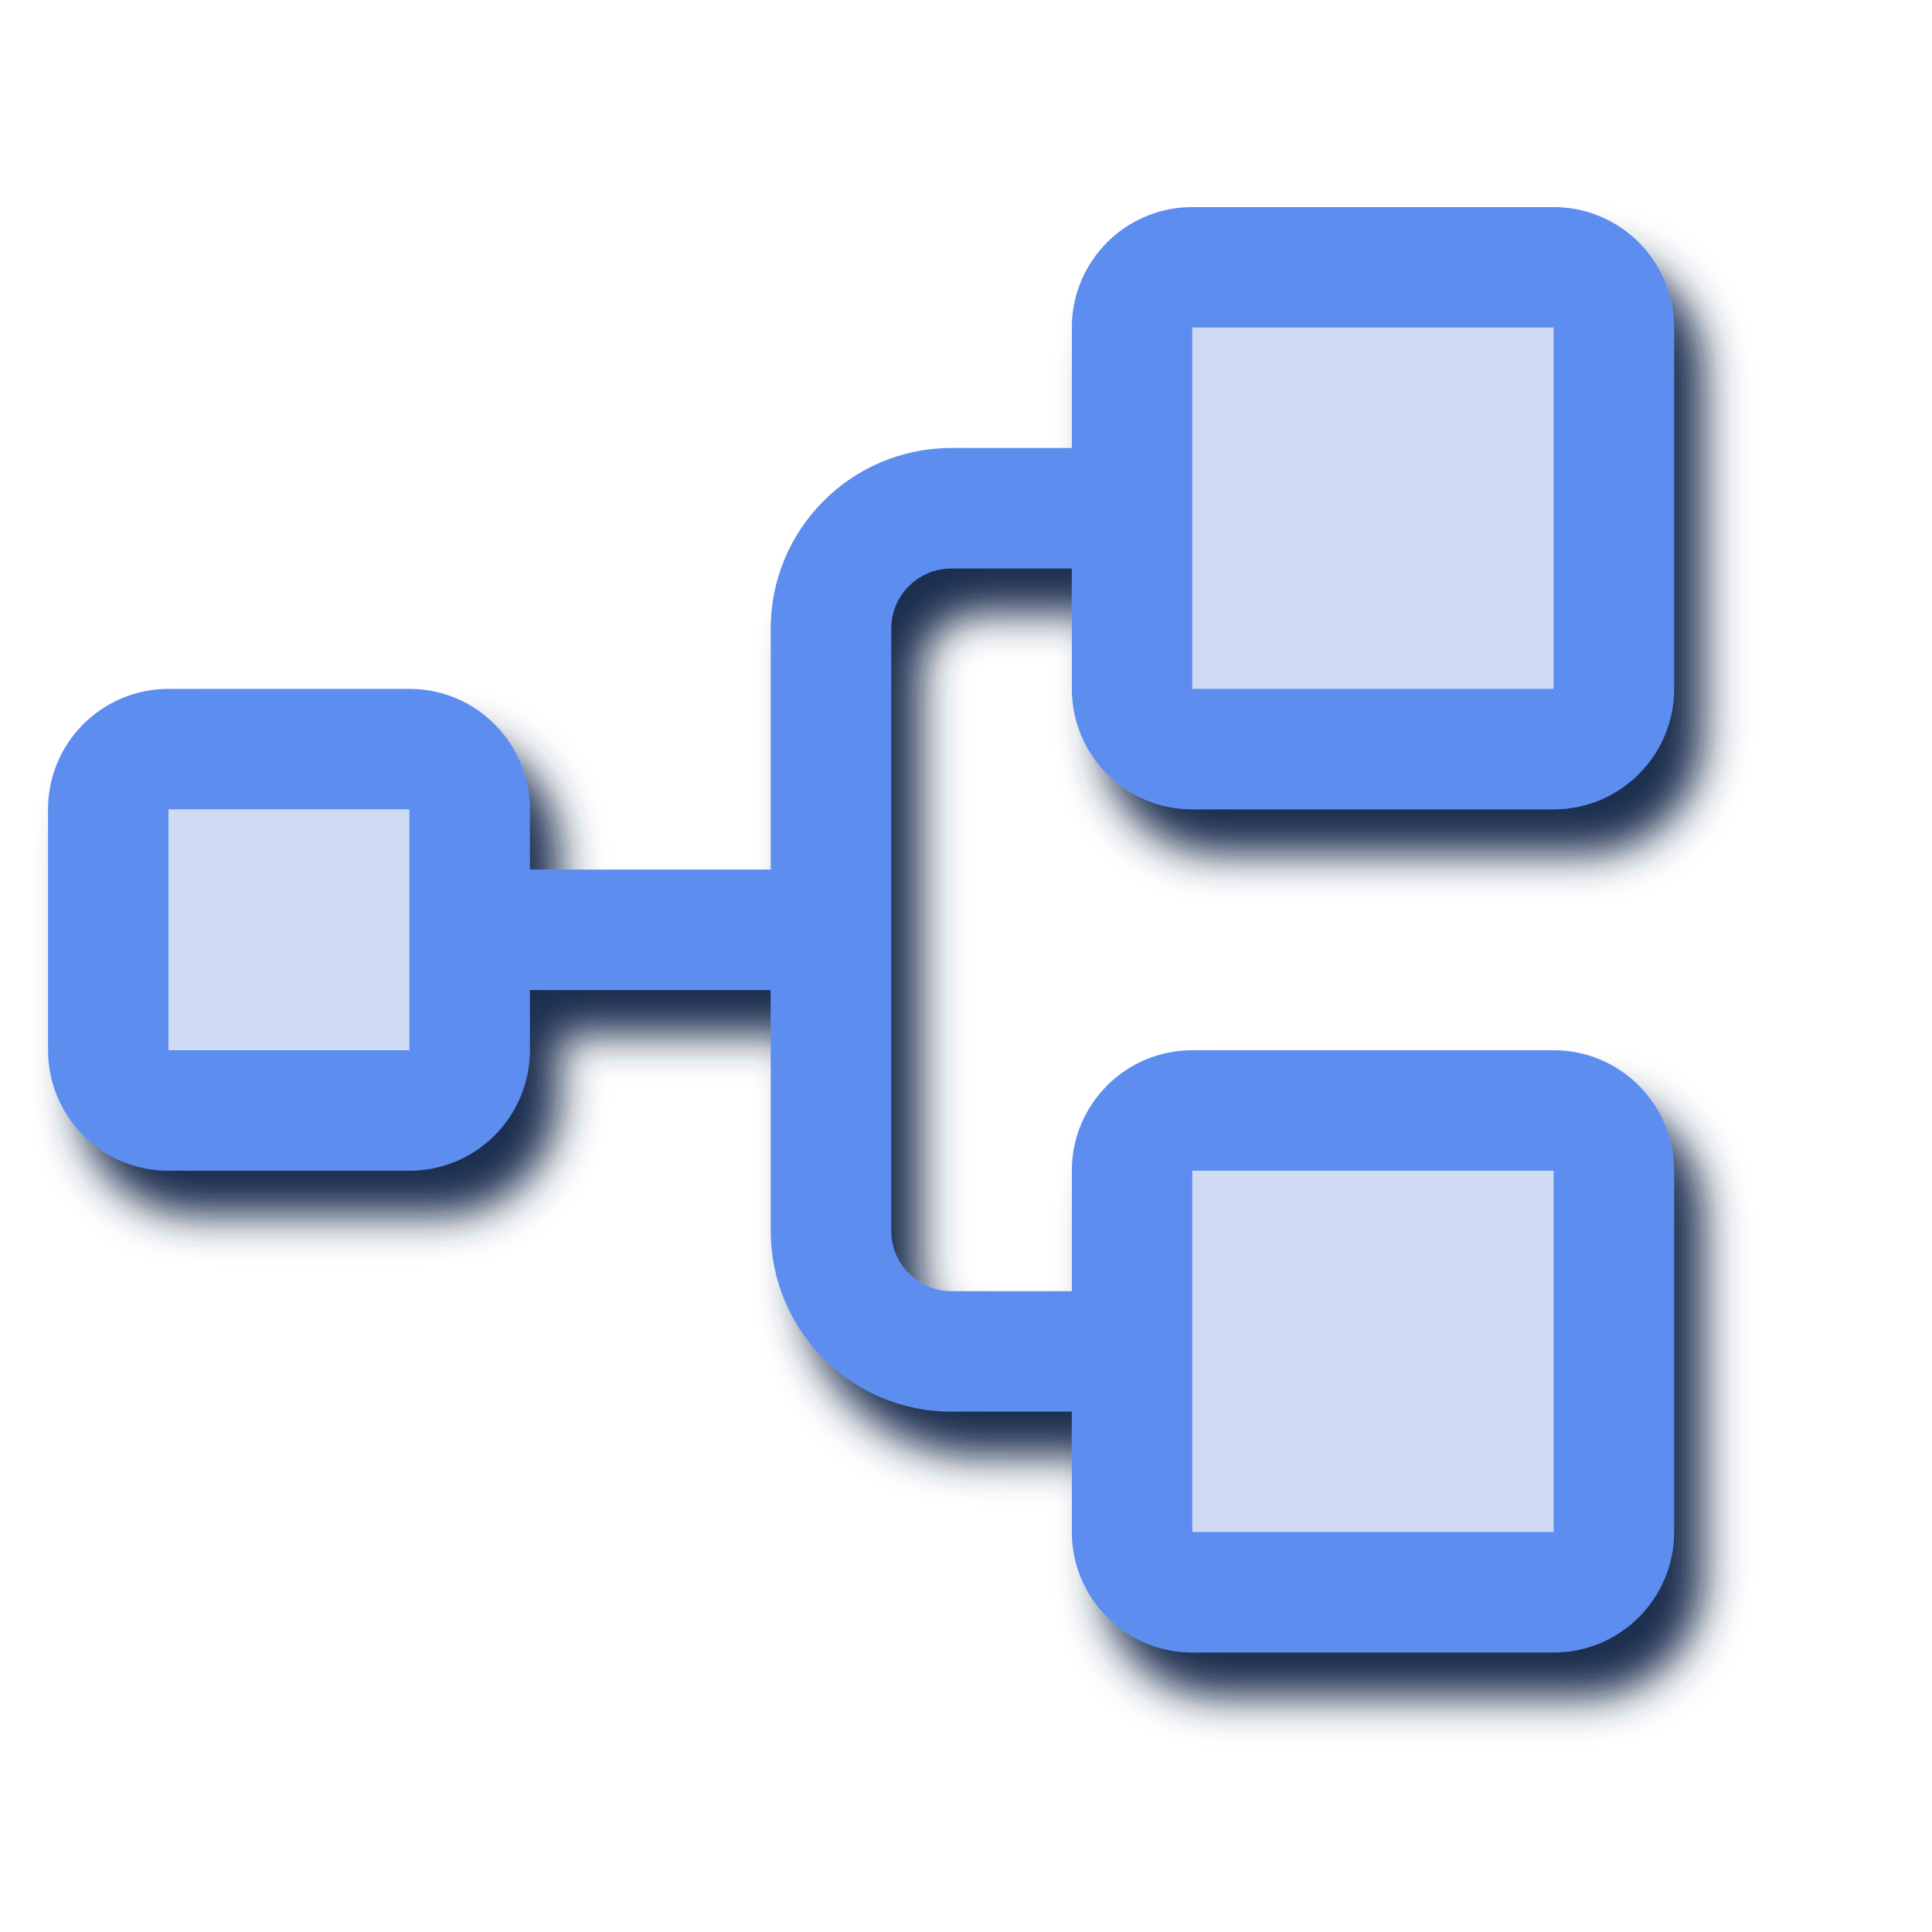
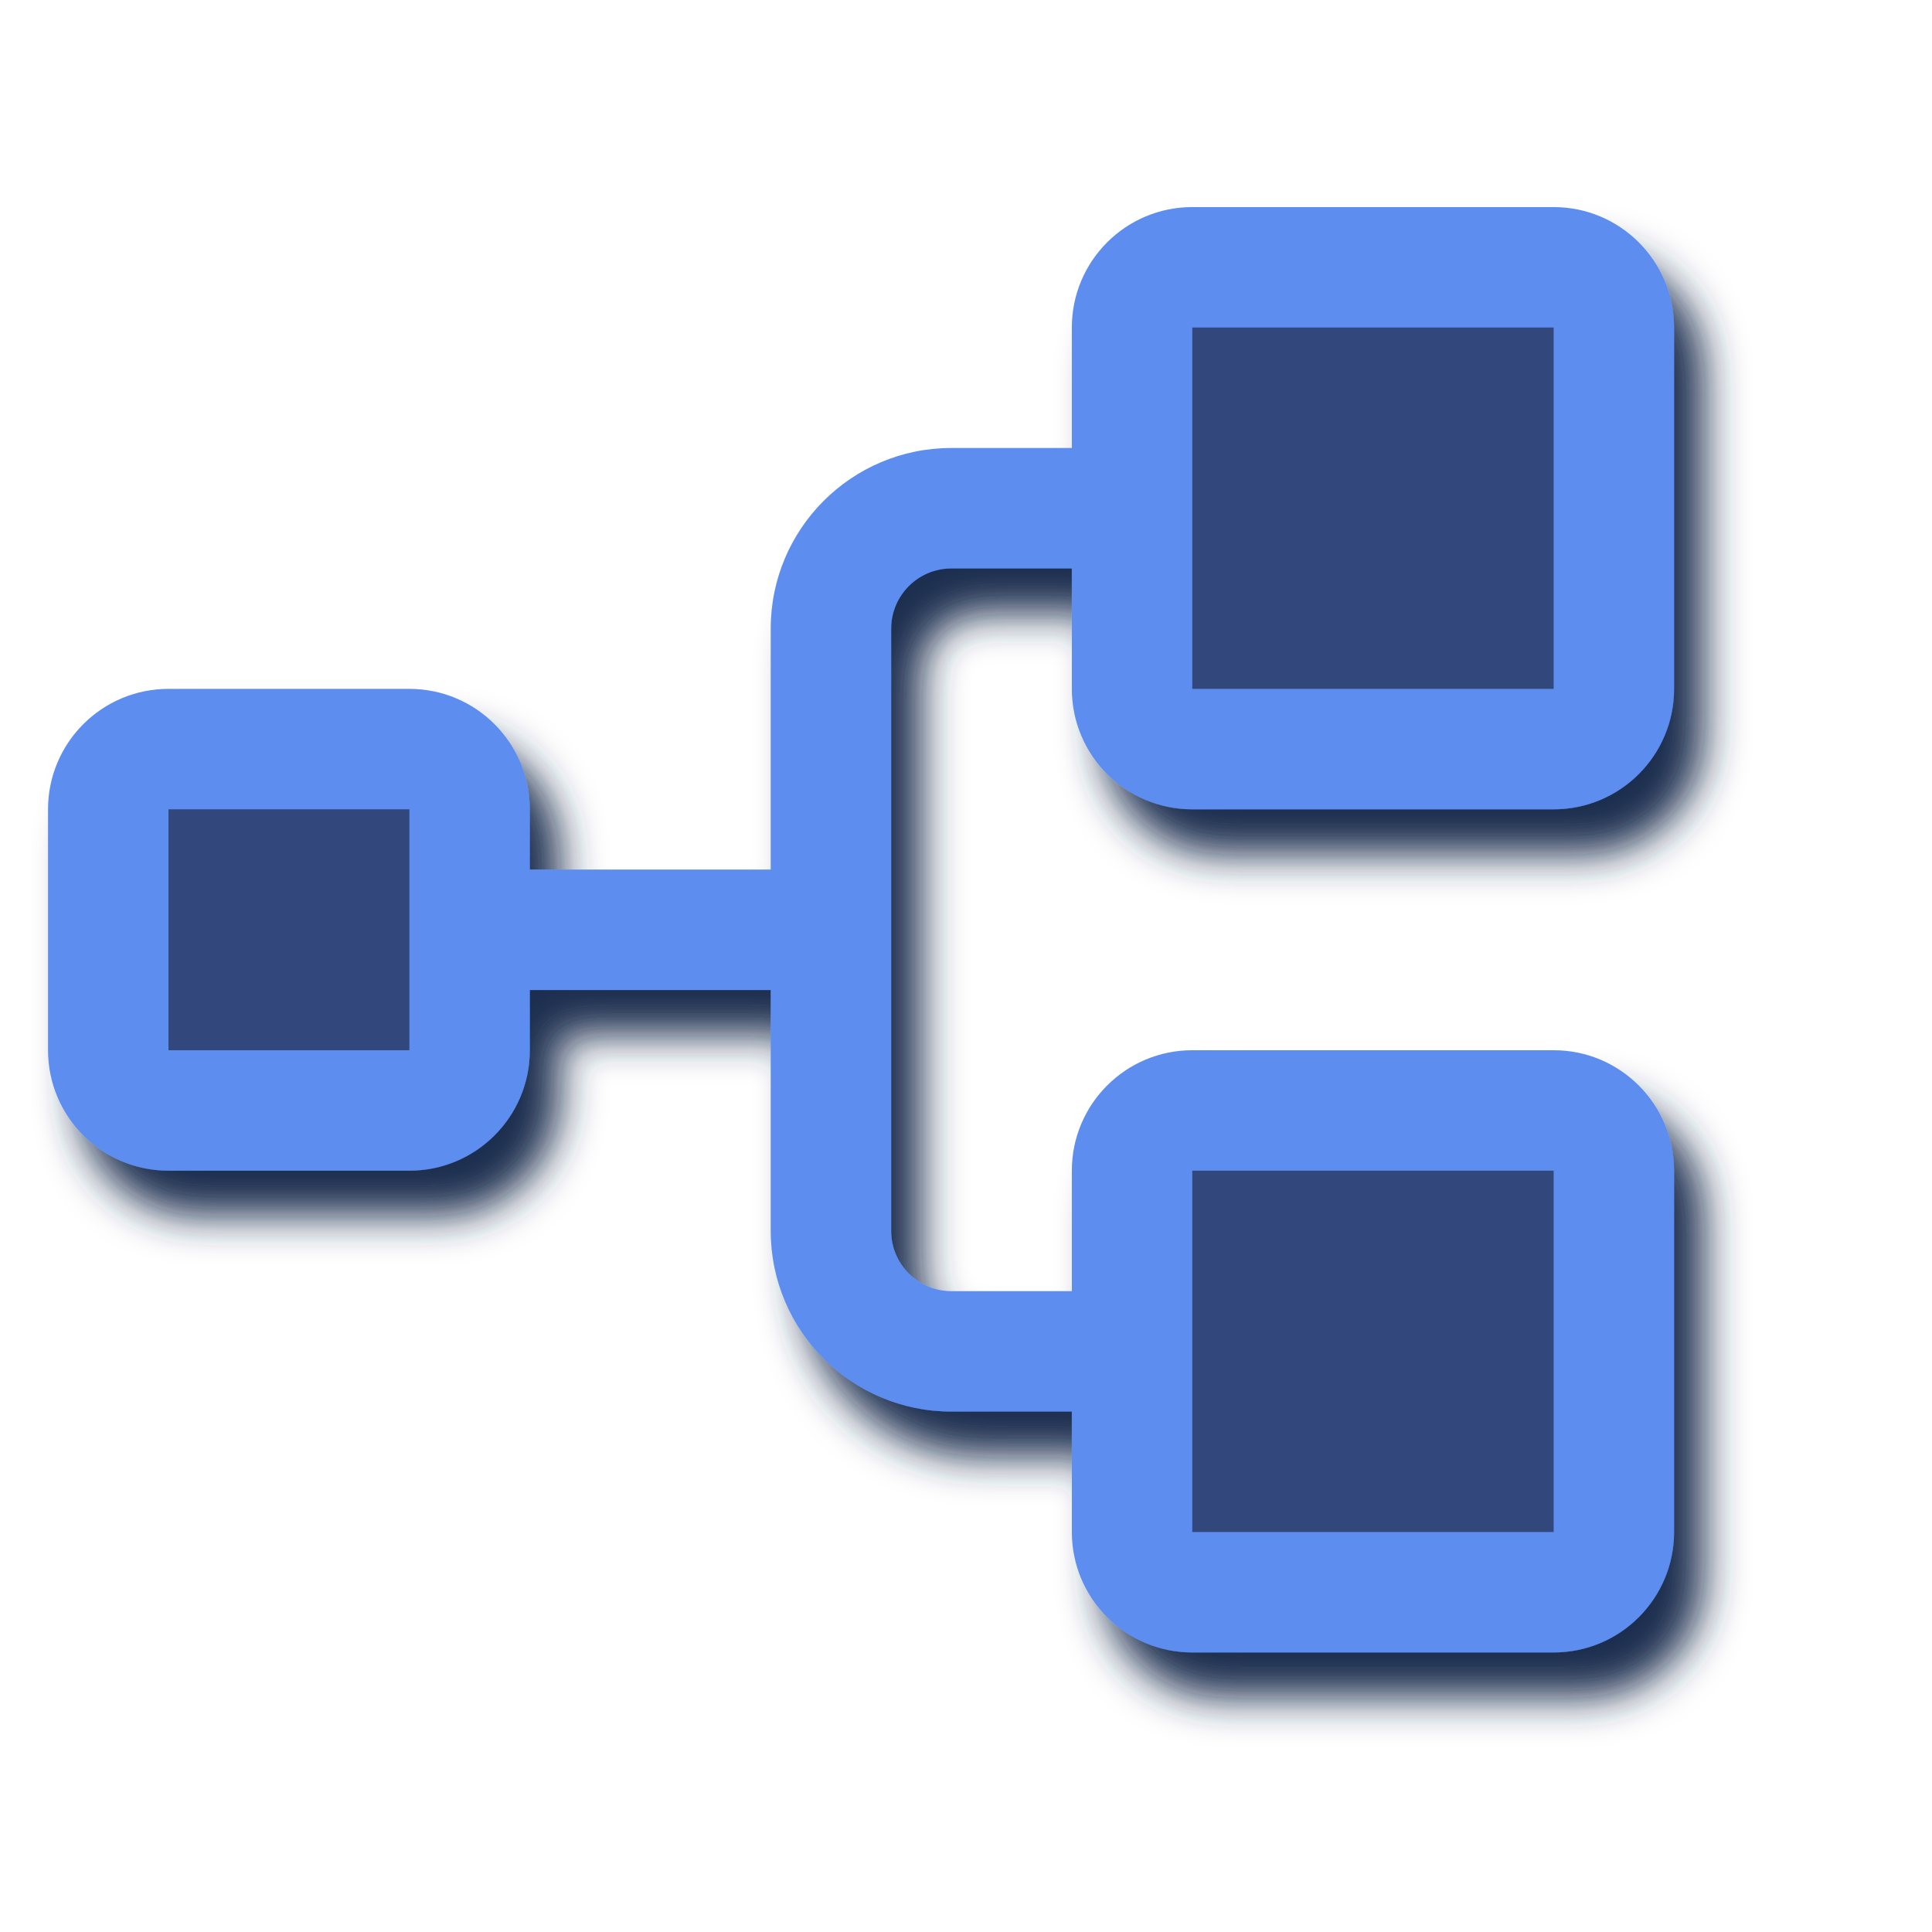
<svg xmlns="http://www.w3.org/2000/svg" viewBox="0 0 32 32">
  <defs>
    <filter id="sh" x="-25%" y="-25%" width="160%" height="160%" color-interpolation-filters="sRGB">
      <feDropShadow dx="0.5" dy="0.75" stdDeviation="0.35" flood-color="#1B2D50" flood-opacity="1" />
    </filter>
  </defs>
  <g filter="url(#sh)">
    <g transform="translate(15.758 15.4) scale(1.33)">
      <g transform="translate(-12 -12) scale(0.09375)">
-         <path d="M64 112v32a8 8 0 0 1-8 8H24a8 8 0 0 1-8-8v-32a8 8 0 0 1 8-8h32a8 8 0 0 1 8 8m144-72h-48a8 8 0 0 0-8 8v48a8 8 0 0 0 8 8h48a8 8 0 0 0 8-8V48a8 8 0 0 0-8-8m0 112h-48a8 8 0 0 0-8 8v48a8 8 0 0 0 8 8h48a8 8 0 0 0 8-8v-48a8 8 0 0 0-8-8" fill="#CFDBF2" />
+         <path d="M64 112v32a8 8 0 0 1-8 8H24a8 8 0 0 1-8-8v-32a8 8 0 0 1 8-8h32a8 8 0 0 1 8 8m144-72h-48a8 8 0 0 0-8 8v48a8 8 0 0 0 8 8h48a8 8 0 0 0 8-8V48a8 8 0 0 0-8-8m0 112h-48a8 8 0 0 0-8 8v48a8 8 0 0 0 8 8h48a8 8 0 0 0 8-8v-48a8 8 0 0 0-8-8" fill="#31467B" />
        <path d="M160 112h48a16 16 0 0 0 16-16V48a16 16 0 0 0-16-16h-48a16 16 0 0 0-16 16v16h-16a24 24 0 0 0-24 24v32H72v-8a16 16 0 0 0-16-16H24a16 16 0 0 0-16 16v32a16 16 0 0 0 16 16h32a16 16 0 0 0 16-16v-8h32v32a24 24 0 0 0 24 24h16v16a16 16 0 0 0 16 16h48a16 16 0 0 0 16-16v-48a16 16 0 0 0-16-16h-48a16 16 0 0 0-16 16v16h-16a8 8 0 0 1-8-8V88a8 8 0 0 1 8-8h16v16a16 16 0 0 0 16 16M56 144H24v-32h32zm104 16h48v48h-48Zm0-112h48v48h-48Z" fill="#5B8DEF" />
      </g>
    </g>
  </g>
</svg>
